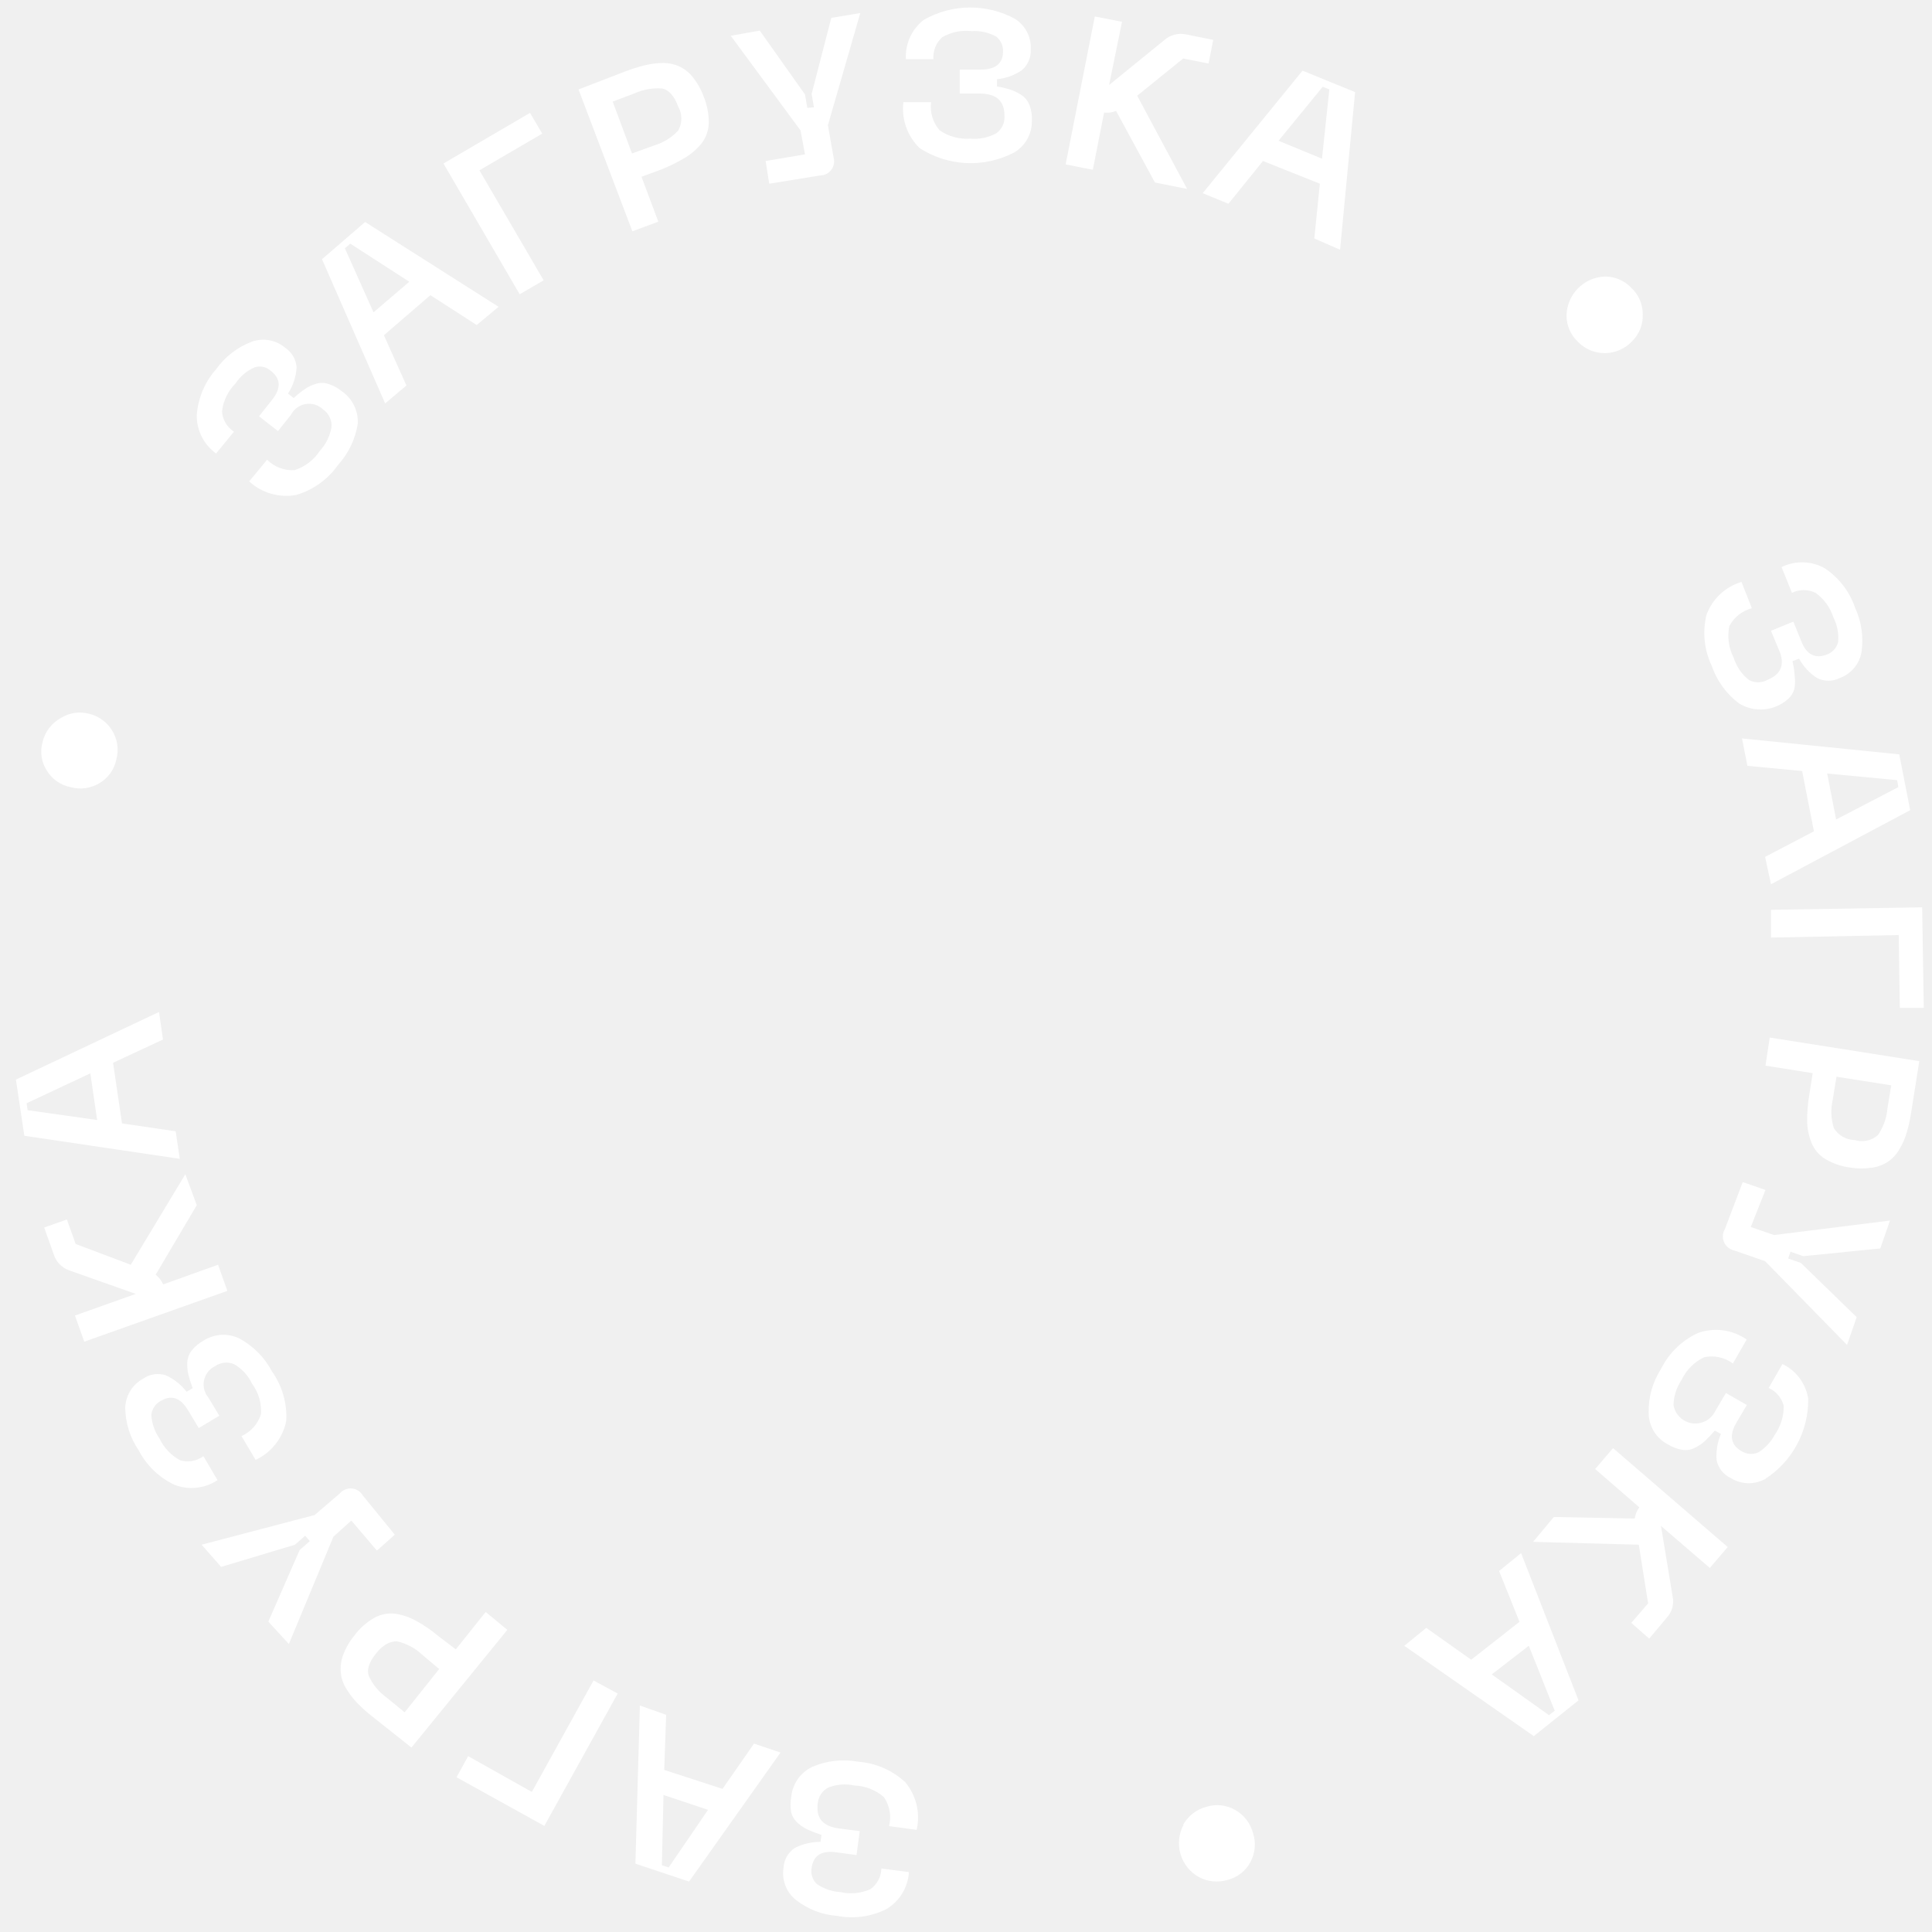
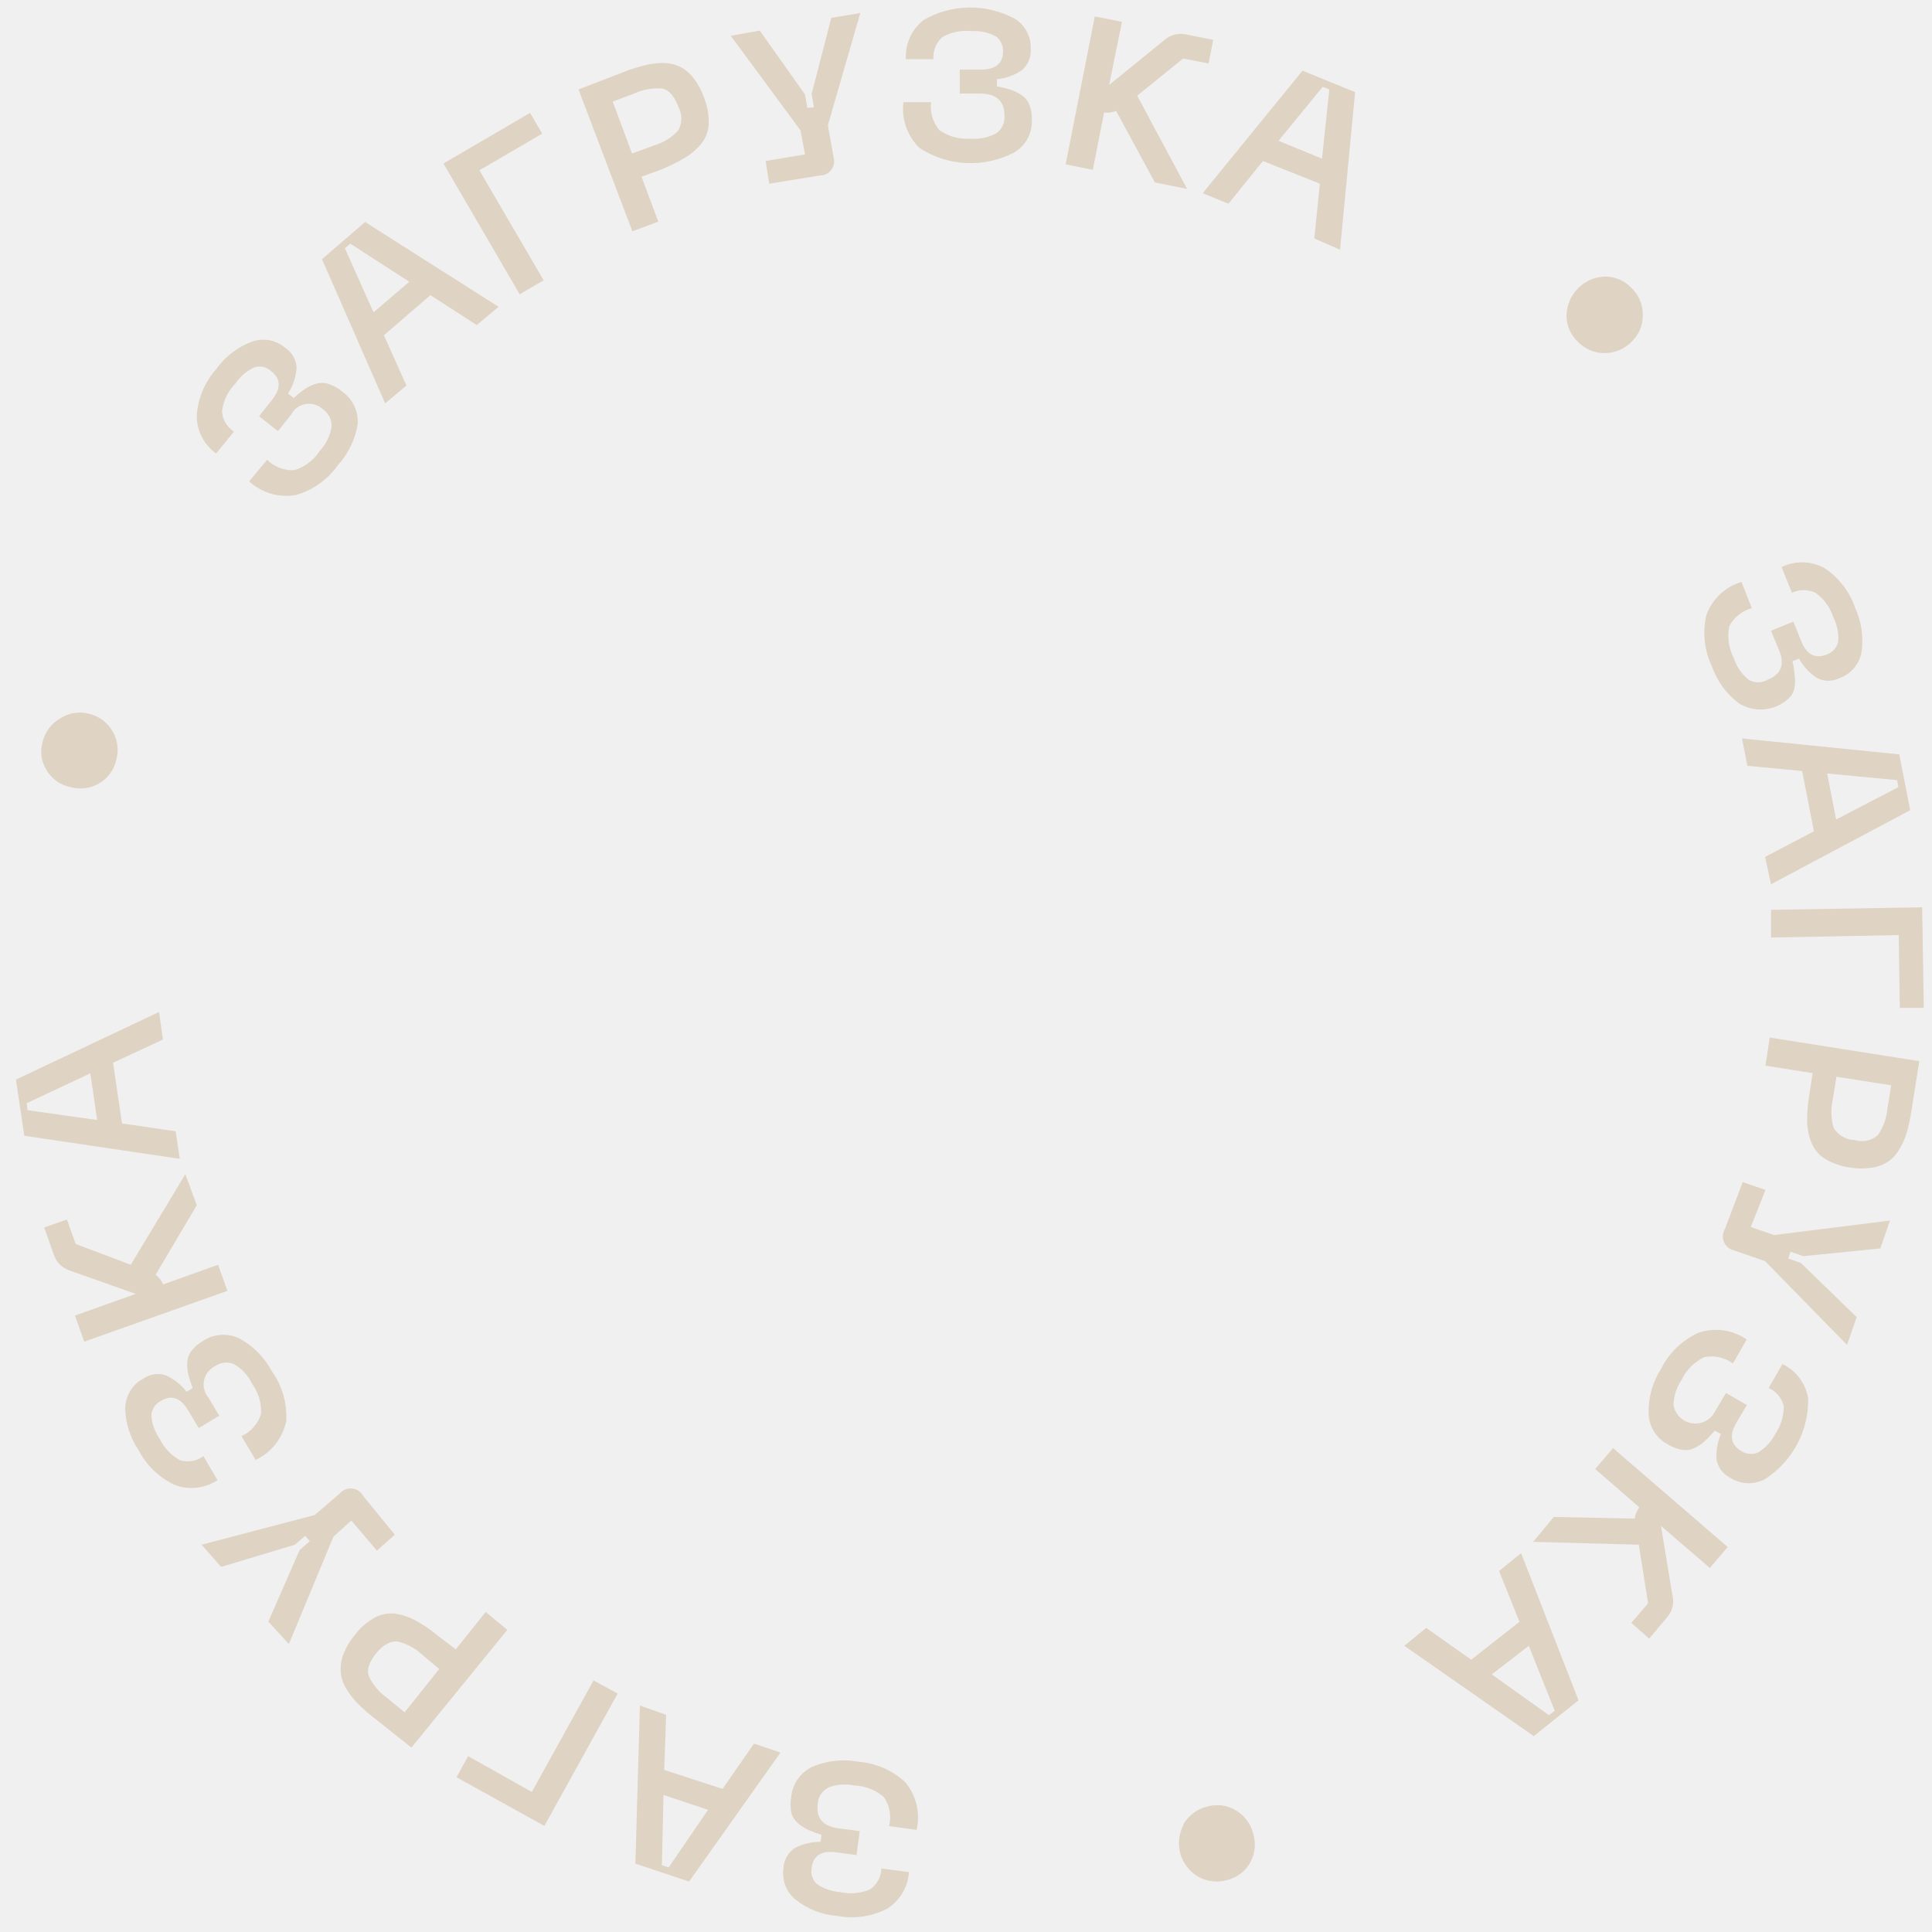
<svg xmlns="http://www.w3.org/2000/svg" width="108" height="108" viewBox="0 0 108 108" fill="none">
-   <path d="M13.93 26.91L14.93 25.7C15.13 25.9 15.372 26.056 15.637 26.156C15.903 26.256 16.186 26.298 16.47 26.28C17.05 26.094 17.548 25.712 17.88 25.2C18.22 24.833 18.446 24.374 18.53 23.88C18.546 23.686 18.511 23.49 18.426 23.314C18.342 23.139 18.212 22.988 18.05 22.88C17.922 22.76 17.769 22.671 17.602 22.619C17.434 22.569 17.257 22.557 17.085 22.586C16.912 22.615 16.749 22.684 16.607 22.787C16.466 22.89 16.35 23.025 16.27 23.18L15.54 24.1L14.48 23.27L15.21 22.35C15.72 21.71 15.7 21.17 15.15 20.74C15.03 20.628 14.883 20.549 14.723 20.512C14.563 20.476 14.396 20.482 14.24 20.53C13.803 20.719 13.431 21.032 13.17 21.43C12.746 21.852 12.478 22.406 12.41 23C12.425 23.228 12.494 23.448 12.61 23.645C12.727 23.841 12.887 24.007 13.08 24.13L12.08 25.35C11.738 25.105 11.461 24.78 11.273 24.404C11.084 24.027 10.991 23.611 11 23.19C11.074 22.245 11.453 21.35 12.08 20.64C12.579 19.939 13.275 19.403 14.08 19.1C14.392 18.988 14.729 18.961 15.055 19.021C15.382 19.08 15.687 19.225 15.94 19.44C16.126 19.562 16.281 19.726 16.392 19.919C16.503 20.111 16.567 20.328 16.58 20.55C16.547 21.067 16.382 21.566 16.1 22L16.42 22.25C16.614 22.068 16.821 21.901 17.04 21.75C17.226 21.622 17.432 21.524 17.65 21.46C17.877 21.385 18.122 21.385 18.35 21.46C18.631 21.549 18.893 21.691 19.12 21.88C19.407 22.081 19.638 22.352 19.792 22.666C19.946 22.981 20.017 23.33 20 23.68C19.866 24.546 19.479 25.352 18.89 26C18.321 26.806 17.496 27.395 16.55 27.67C16.084 27.754 15.605 27.729 15.151 27.597C14.696 27.465 14.278 27.23 13.93 26.91V26.91Z" fill="white" />
-   <path d="M26.65 18.17L24.06 16.5L21.46 18.74L22.72 21.55L21.53 22.55L18 14.49L20.41 12.41L27.87 17.15L26.65 18.17ZM20.88 17.46L22.88 15.75L19.58 13.62L19.28 13.88L20.88 17.46Z" fill="white" />
-   <path d="M29.05 16.45L24.79 9.14L29.63 6.31L30.31 7.47L26.8 9.52L30.39 15.67L29.05 16.45Z" fill="white" />
-   <path d="M34.93 4C35.305 3.856 35.69 3.736 36.08 3.64C36.408 3.563 36.743 3.523 37.08 3.52C37.394 3.52 37.705 3.588 37.99 3.72C38.284 3.863 38.54 4.071 38.74 4.33C38.999 4.654 39.202 5.019 39.34 5.41C39.531 5.876 39.627 6.376 39.62 6.88C39.61 7.285 39.474 7.677 39.23 8C38.975 8.318 38.667 8.588 38.32 8.8C37.898 9.055 37.457 9.275 37 9.46L35.86 9.88L36.8 12.39L35.35 12.93L32.34 5L34.93 4ZM36.57 8.13C37.083 7.978 37.545 7.691 37.91 7.3C38.026 7.094 38.088 6.862 38.088 6.625C38.088 6.388 38.026 6.156 37.91 5.95C37.69 5.36 37.39 5.03 37.03 4.95C36.495 4.905 35.958 4.998 35.47 5.22L34.25 5.68L35.33 8.58L36.57 8.13Z" fill="white" />
-   <path d="M46.47 1L48.09 0.73L46.28 7L46.6 8.81C46.632 8.928 46.637 9.052 46.613 9.172C46.59 9.292 46.539 9.405 46.464 9.502C46.389 9.599 46.293 9.677 46.183 9.731C46.073 9.784 45.952 9.811 45.83 9.81L43 10.27L42.8 9L45 8.63L44.75 7.29L40.85 2L42.47 1.71L45 5.28L45.13 6.03L45.5 6L45.37 5.25L46.47 1Z" fill="white" />
-   <path d="M50.5 5.71H52.05C52.013 5.99 52.036 6.275 52.117 6.545C52.198 6.816 52.335 7.066 52.52 7.28C53.019 7.628 53.623 7.794 54.23 7.75C54.731 7.796 55.235 7.695 55.68 7.46C55.84 7.35 55.967 7.199 56.05 7.023C56.132 6.848 56.167 6.653 56.15 6.46C56.15 5.66 55.72 5.25 54.82 5.23H53.65V3.89H54.83C55.64 3.89 56.06 3.56 56.07 2.89C56.079 2.727 56.048 2.565 55.98 2.417C55.913 2.268 55.809 2.139 55.68 2.04C55.261 1.812 54.786 1.708 54.31 1.74C53.741 1.674 53.166 1.794 52.67 2.08C52.5 2.234 52.367 2.425 52.282 2.638C52.197 2.851 52.162 3.081 52.18 3.31H50.64C50.615 2.89 50.694 2.47 50.868 2.086C51.042 1.703 51.307 1.368 51.64 1.11C52.417 0.666 53.294 0.429 54.189 0.42C55.083 0.411 55.965 0.631 56.75 1.06C57.029 1.24 57.256 1.489 57.409 1.784C57.562 2.079 57.634 2.408 57.62 2.74C57.635 2.961 57.598 3.183 57.513 3.387C57.428 3.592 57.297 3.774 57.13 3.92C56.714 4.205 56.232 4.38 55.73 4.43V4.83C55.994 4.876 56.255 4.939 56.51 5.02C56.721 5.096 56.923 5.196 57.11 5.32C57.311 5.456 57.465 5.652 57.55 5.88C57.656 6.154 57.7 6.447 57.68 6.74C57.69 7.101 57.603 7.458 57.427 7.773C57.251 8.088 56.993 8.35 56.68 8.53C55.858 8.957 54.937 9.159 54.011 9.115C53.086 9.071 52.188 8.783 51.41 8.28C51.07 7.951 50.811 7.548 50.653 7.102C50.495 6.656 50.443 6.18 50.5 5.71V5.71Z" fill="white" />
-   <path d="M64.56 10.2L62.39 6.2C62.179 6.288 61.948 6.319 61.72 6.29L61.09 9.49L59.57 9.19L61.2 0.92L62.72 1.22L62 4.75L65.1 2.23C65.26 2.091 65.45 1.991 65.654 1.938C65.859 1.884 66.073 1.878 66.28 1.92L67.82 2.23L67.56 3.55L66.14 3.27L63.57 5.35L66.36 10.56L64.56 10.2Z" fill="white" />
-   <path d="M73.471 13.33L73.781 10.27L70.6 9L68.671 11.39L67.231 10.8L72.811 3.95L75.751 5.15L74.91 13.96L73.471 13.33ZM71.471 7.87L73.9 8.87L74.311 5L73.941 4.85L71.471 7.87Z" fill="white" />
-   <path d="M89.731 19.74C89.448 19.744 89.167 19.691 88.905 19.582C88.644 19.474 88.407 19.313 88.21 19.11C88.006 18.92 87.843 18.689 87.733 18.433C87.622 18.176 87.567 17.899 87.57 17.62C87.585 17.059 87.812 16.524 88.205 16.123C88.599 15.722 89.129 15.485 89.691 15.46C89.968 15.454 90.244 15.506 90.501 15.613C90.757 15.72 90.989 15.879 91.18 16.08C91.387 16.269 91.552 16.499 91.664 16.756C91.776 17.013 91.832 17.29 91.831 17.57C91.842 17.85 91.794 18.129 91.691 18.389C91.587 18.649 91.431 18.884 91.231 19.08C91.037 19.285 90.805 19.448 90.547 19.562C90.29 19.675 90.012 19.736 89.731 19.74V19.74Z" fill="white" />
-   <path d="M97.35 32.53L97.93 34C97.662 34.07 97.412 34.196 97.195 34.368C96.978 34.54 96.799 34.755 96.67 35C96.548 35.597 96.633 36.217 96.91 36.76C97.062 37.247 97.354 37.678 97.75 38C97.911 38.092 98.094 38.141 98.28 38.141C98.466 38.141 98.648 38.092 98.81 38C99.56 37.7 99.81 37.13 99.43 36.3L99 35.26L100.25 34.75L100.69 35.84C100.99 36.6 101.47 36.84 102.12 36.59C102.273 36.535 102.411 36.443 102.52 36.323C102.63 36.203 102.709 36.058 102.75 35.9C102.798 35.425 102.708 34.945 102.49 34.52C102.314 33.964 101.963 33.48 101.49 33.14C101.284 33.039 101.059 32.987 100.83 32.987C100.601 32.987 100.375 33.039 100.17 33.14L99.59 31.7C99.969 31.514 100.387 31.423 100.809 31.435C101.23 31.447 101.643 31.562 102.01 31.77C102.799 32.298 103.393 33.071 103.7 33.97C104.057 34.745 104.182 35.606 104.06 36.45C104.003 36.777 103.861 37.083 103.649 37.337C103.437 37.592 103.161 37.786 102.85 37.9C102.652 38.002 102.433 38.055 102.21 38.055C101.987 38.055 101.768 38.002 101.57 37.9C101.152 37.629 100.808 37.257 100.57 36.82L100.2 36.96C100.262 37.219 100.302 37.484 100.32 37.75C100.354 37.975 100.354 38.205 100.32 38.43C100.276 38.668 100.157 38.885 99.98 39.05C99.611 39.392 99.141 39.603 98.64 39.651C98.14 39.7 97.638 39.584 97.21 39.32C96.507 38.79 95.978 38.062 95.69 37.23C95.268 36.342 95.162 35.336 95.39 34.38C95.55 33.94 95.81 33.544 96.15 33.222C96.491 32.901 96.902 32.664 97.35 32.53Z" fill="white" />
-   <path d="M98.67 47.9L101.4 46.47L100.74 43.1L97.68 42.81L97.38 41.28L106.17 42.17L106.78 45.29L99 49.43L98.67 47.9ZM102.14 43.24L102.64 45.81L106.12 44L106.05 43.61L102.14 43.24Z" fill="white" />
-   <path d="M99 50.86L107.45 50.72L107.54 56.34H106.2L106.14 52.27L99 52.41V50.86Z" fill="white" />
-   <path d="M106.85 62.09C106.794 62.489 106.71 62.883 106.6 63.27C106.507 63.604 106.369 63.923 106.19 64.22C106.038 64.496 105.826 64.736 105.57 64.92C105.301 65.103 104.993 65.223 104.67 65.27C104.263 65.335 103.848 65.335 103.44 65.27C102.938 65.207 102.455 65.04 102.02 64.78C101.675 64.567 101.408 64.248 101.26 63.87C101.11 63.494 101.029 63.095 101.02 62.69C101.017 62.191 101.057 61.692 101.14 61.2L101.33 59.99L98.69 59.57L98.93 58L107.29 59.32L106.85 62.09ZM102.45 61.48C102.329 62.003 102.35 62.548 102.51 63.06C102.634 63.261 102.806 63.427 103.01 63.544C103.215 63.661 103.445 63.725 103.68 63.73C103.903 63.798 104.139 63.809 104.367 63.76C104.595 63.711 104.806 63.604 104.98 63.45C105.282 63.007 105.464 62.494 105.51 61.96L105.72 60.67L102.66 60.19L102.45 61.48Z" fill="white" />
-   <path d="M103.79 73.63L103.25 75.18L98.67 70.5L96.94 69.9C96.816 69.873 96.701 69.818 96.602 69.737C96.504 69.657 96.426 69.555 96.376 69.438C96.325 69.322 96.302 69.195 96.31 69.069C96.318 68.942 96.356 68.819 96.42 68.71L97.42 66.08L98.69 66.52L97.87 68.59L99.17 69.04L105.65 68.23L105.11 69.79L100.8 70.22L100.09 69.97L99.96 70.35L100.67 70.6L103.79 73.63Z" fill="white" />
-   <path d="M97.64 74.88L96.87 76.22C96.641 76.051 96.38 75.932 96.102 75.871C95.825 75.811 95.537 75.811 95.26 75.87C94.707 76.137 94.262 76.585 94 77.14C93.718 77.557 93.561 78.047 93.55 78.55C93.595 78.809 93.722 79.046 93.911 79.229C94.1 79.411 94.343 79.528 94.603 79.564C94.863 79.599 95.128 79.551 95.359 79.427C95.591 79.302 95.776 79.107 95.89 78.87L96.48 77.87L97.65 78.54L97.06 79.54C96.65 80.24 96.75 80.77 97.35 81.12C97.488 81.208 97.647 81.26 97.811 81.273C97.975 81.285 98.139 81.257 98.29 81.19C98.683 80.945 99.004 80.6 99.22 80.19C99.546 79.721 99.717 79.161 99.71 78.59C99.655 78.37 99.552 78.166 99.406 77.992C99.26 77.819 99.077 77.681 98.87 77.59L99.64 76.25C100.019 76.432 100.349 76.704 100.6 77.042C100.851 77.38 101.015 77.774 101.08 78.19C101.092 79.085 100.875 79.968 100.45 80.756C100.024 81.543 99.405 82.209 98.65 82.69C98.357 82.846 98.028 82.922 97.697 82.912C97.365 82.901 97.042 82.804 96.76 82.63C96.558 82.537 96.38 82.398 96.241 82.225C96.103 82.051 96.006 81.847 95.96 81.63C95.92 81.128 96.002 80.623 96.2 80.16L95.86 79.97C95.65 80.21 95.47 80.4 95.31 80.55C95.142 80.703 94.953 80.831 94.75 80.93C94.537 81.04 94.296 81.081 94.06 81.05C93.766 81.001 93.484 80.896 93.23 80.74C92.911 80.573 92.644 80.323 92.456 80.017C92.267 79.711 92.165 79.359 92.16 79C92.138 78.118 92.382 77.251 92.86 76.51C93.301 75.626 94.031 74.92 94.93 74.51C95.378 74.353 95.858 74.304 96.329 74.368C96.8 74.433 97.249 74.608 97.64 74.88Z" fill="white" />
-   <path d="M86.86 84.8L91.38 84.89C91.414 84.662 91.503 84.446 91.64 84.26L89.17 82.12L90.17 80.95L96.58 86.48L95.58 87.65L92.85 85.3L93.5 89.24C93.545 89.446 93.54 89.659 93.486 89.862C93.432 90.066 93.331 90.253 93.19 90.41L92.19 91.6L91.19 90.72L92.13 89.63L91.61 86.35L85.7 86.19L86.86 84.8Z" fill="white" />
-   <path d="M79.73 91L82.24 92.78L84.94 90.66L83.8 87.82L85.03 86.82L88.24 95.05L85.74 97.05L78.5 92L79.73 91ZM85.46 92L83.39 93.6L86.59 95.88L86.91 95.63L85.46 92Z" fill="white" />
-   <path d="M66.14 102C66.279 101.755 66.466 101.54 66.689 101.369C66.912 101.197 67.168 101.071 67.44 101C67.706 100.916 67.987 100.889 68.264 100.92C68.541 100.951 68.809 101.039 69.05 101.18C69.297 101.319 69.513 101.507 69.685 101.732C69.857 101.957 69.981 102.215 70.05 102.49C70.134 102.753 70.163 103.03 70.138 103.305C70.112 103.58 70.031 103.847 69.9 104.09C69.769 104.337 69.587 104.554 69.366 104.726C69.146 104.898 68.891 105.022 68.62 105.09C68.352 105.17 68.071 105.196 67.793 105.167C67.515 105.138 67.246 105.054 67 104.92C66.508 104.64 66.145 104.179 65.988 103.636C65.832 103.092 65.893 102.509 66.16 102.01L66.14 102Z" fill="white" />
-   <path d="M51.24 102.29L49.7 102.08C49.77 101.805 49.78 101.518 49.73 101.239C49.68 100.959 49.571 100.694 49.41 100.46C48.951 100.06 48.369 99.831 47.761 99.81C47.27 99.703 46.758 99.744 46.291 99.93C46.126 100.019 45.986 100.148 45.885 100.305C45.783 100.463 45.723 100.643 45.711 100.83C45.611 101.64 46.001 102.09 46.891 102.21L48.06 102.36L47.88 103.7L46.711 103.54C45.91 103.44 45.461 103.73 45.37 104.42C45.341 104.58 45.352 104.745 45.4 104.9C45.449 105.055 45.535 105.196 45.651 105.31C46.043 105.582 46.503 105.741 46.98 105.77C47.54 105.897 48.125 105.841 48.651 105.61C48.837 105.479 48.991 105.305 49.099 105.104C49.206 104.902 49.265 104.678 49.27 104.45L50.81 104.65C50.784 105.071 50.656 105.48 50.436 105.841C50.217 106.201 49.913 106.503 49.55 106.72C48.7 107.145 47.734 107.279 46.8 107.1C45.95 107.037 45.138 106.72 44.471 106.19C44.214 105.979 44.017 105.705 43.899 105.394C43.782 105.084 43.748 104.748 43.8 104.42C43.81 104.197 43.872 103.979 43.981 103.785C44.091 103.59 44.245 103.424 44.431 103.3C44.877 103.075 45.37 102.959 45.87 102.96L45.92 102.57C45.669 102.491 45.422 102.397 45.181 102.29C44.973 102.197 44.78 102.072 44.611 101.92C44.426 101.763 44.293 101.554 44.23 101.32C44.178 101.029 44.178 100.731 44.23 100.44C44.266 100.085 44.392 99.744 44.597 99.452C44.802 99.159 45.078 98.924 45.401 98.77C46.209 98.42 47.104 98.32 47.971 98.48C48.95 98.553 49.877 98.955 50.6 99.62C50.906 99.985 51.123 100.416 51.234 100.88C51.346 101.343 51.348 101.826 51.24 102.29V102.29Z" fill="white" />
-   <path d="M37.239 95.86L37.13 98.94L40.389 100L42.15 97.47L43.63 97.97L38.52 105.18L35.52 104.18L35.77 95.34L37.239 95.86ZM39.58 101.17L37.09 100.34L36.999 104.27L37.38 104.39L39.58 101.17Z" fill="white" />
-   <path d="M34.529 94.67L30.43 102.07L25.52 99.35L26.169 98.17L29.73 100.17L33.179 93.94L34.529 94.67Z" fill="white" />
-   <path d="M20.87 96C20.552 95.755 20.251 95.488 19.97 95.2C19.73 94.948 19.519 94.669 19.34 94.37C19.176 94.103 19.077 93.802 19.05 93.49C19.021 93.15 19.069 92.808 19.19 92.49C19.336 92.105 19.546 91.746 19.81 91.43C20.109 91.018 20.495 90.677 20.94 90.43C21.294 90.236 21.7 90.159 22.1 90.21C22.504 90.27 22.893 90.402 23.25 90.6C23.689 90.836 24.101 91.118 24.48 91.44L25.48 92.2L27.15 90.11L28.36 91.11L23 97.69L20.87 96ZM23.58 92.48C23.187 92.116 22.704 91.864 22.18 91.75C21.81 91.75 21.42 91.93 21.02 92.43C20.62 92.93 20.49 93.35 20.62 93.7C20.844 94.18 21.189 94.593 21.62 94.9L22.62 95.72L24.55 93.3L23.58 92.48Z" fill="white" />
-   <path d="M12.36 87.59L11.27 86.35L17.59 84.69L19 83.48C19.082 83.383 19.187 83.308 19.306 83.261C19.424 83.213 19.552 83.195 19.678 83.208C19.805 83.221 19.927 83.264 20.033 83.334C20.14 83.404 20.228 83.499 20.29 83.61L22.07 85.79L21.07 86.68L19.64 85L18.64 85.9L16.149 91.9L14.999 90.65L16.75 86.65L17.32 86.15L17.059 85.85L16.489 86.35L12.36 87.59Z" fill="white" />
-   <path d="M14.29 81.61L13.5 80.28C13.758 80.164 13.989 79.994 14.177 79.782C14.365 79.57 14.506 79.321 14.59 79.05C14.63 78.442 14.453 77.84 14.09 77.35C13.874 76.894 13.526 76.514 13.09 76.26C12.917 76.185 12.728 76.156 12.541 76.175C12.353 76.195 12.174 76.262 12.02 76.37C11.863 76.447 11.726 76.559 11.62 76.697C11.513 76.835 11.439 76.996 11.405 77.166C11.37 77.338 11.375 77.514 11.419 77.683C11.463 77.852 11.546 78.008 11.66 78.14L12.26 79.14L11.11 79.83L10.51 78.83C10.09 78.13 9.59 77.96 8.99 78.31C8.844 78.386 8.72 78.498 8.627 78.634C8.535 78.77 8.477 78.926 8.46 79.09C8.486 79.568 8.645 80.029 8.92 80.42C9.165 80.935 9.568 81.359 10.07 81.63C10.29 81.696 10.522 81.709 10.747 81.669C10.973 81.629 11.186 81.537 11.37 81.4L12.16 82.74C11.809 82.974 11.406 83.12 10.987 83.165C10.567 83.211 10.143 83.154 9.75 83C8.89 82.593 8.188 81.915 7.75 81.07C7.271 80.368 7.01 79.54 7 78.69C7.011 78.356 7.11 78.031 7.285 77.747C7.46 77.463 7.707 77.23 8 77.07C8.182 76.942 8.392 76.857 8.612 76.824C8.833 76.791 9.058 76.811 9.27 76.88C9.726 77.087 10.125 77.403 10.43 77.8L10.77 77.6C10.676 77.351 10.595 77.098 10.53 76.84C10.479 76.621 10.459 76.395 10.47 76.17C10.478 75.927 10.562 75.693 10.71 75.5C10.895 75.272 11.122 75.081 11.38 74.94C11.675 74.751 12.014 74.64 12.364 74.619C12.714 74.598 13.064 74.667 13.38 74.82C14.155 75.24 14.789 75.88 15.2 76.66C15.777 77.468 16.059 78.449 16 79.44C15.903 79.91 15.698 80.35 15.401 80.727C15.104 81.103 14.724 81.406 14.29 81.61V81.61Z" fill="white" />
-   <path d="M11 67.37L8.7 71.26C8.885 71.4 9.03 71.586 9.12 71.8L12.19 70.7L12.71 72.16L4.71 75L4.19 73.54L7.59 72.33L3.83 71C3.633 70.924 3.456 70.805 3.312 70.651C3.168 70.496 3.062 70.312 3 70.11L2.47 68.62L3.74 68.17L4.23 69.54L7.31 70.7L10.36 65.64L11 67.37Z" fill="white" />
-   <path d="M9.11 58.11L6.32 59.41L6.82 62.8L9.82 63.24L10.05 64.78L1.36 63.49L0.89 60.35L8.89 56.57L9.11 58.11ZM5.43 62.61L5.05 60L1.49 61.67L1.54 62.06L5.43 62.61Z" fill="white" />
-   <path d="M6.27 40.84C6.419 41.081 6.516 41.35 6.556 41.631C6.595 41.911 6.576 42.197 6.5 42.47C6.443 42.742 6.33 42.998 6.168 43.224C6.006 43.45 5.799 43.639 5.56 43.78C5.319 43.925 5.051 44.02 4.773 44.058C4.494 44.095 4.211 44.076 3.94 44C3.668 43.946 3.411 43.837 3.183 43.679C2.956 43.52 2.764 43.316 2.62 43.08C2.467 42.846 2.367 42.582 2.325 42.306C2.284 42.03 2.302 41.748 2.38 41.48C2.445 41.201 2.567 40.939 2.74 40.709C2.912 40.48 3.13 40.29 3.38 40.15C3.614 39.999 3.878 39.899 4.153 39.856C4.429 39.813 4.711 39.828 4.98 39.9C5.246 39.964 5.498 40.079 5.719 40.241C5.941 40.402 6.128 40.606 6.27 40.84V40.84Z" fill="white" />
+   <path d="M13.93 26.91L14.93 25.7C15.13 25.9 15.372 26.056 15.637 26.156C15.903 26.256 16.186 26.298 16.47 26.28C17.05 26.094 17.548 25.712 17.88 25.2C18.22 24.833 18.446 24.374 18.53 23.88C18.546 23.686 18.511 23.49 18.426 23.314C18.342 23.139 18.212 22.988 18.05 22.88C17.922 22.76 17.769 22.671 17.602 22.619C17.434 22.569 17.257 22.557 17.085 22.586C16.912 22.615 16.749 22.684 16.607 22.787C16.466 22.89 16.35 23.025 16.27 23.18L15.54 24.1L14.48 23.27L15.21 22.35C15.72 21.71 15.7 21.17 15.15 20.74C15.03 20.628 14.883 20.549 14.723 20.512C14.563 20.476 14.396 20.482 14.24 20.53C13.803 20.719 13.431 21.032 13.17 21.43C12.746 21.852 12.478 22.406 12.41 23C12.425 23.228 12.494 23.448 12.61 23.645C12.727 23.841 12.887 24.007 13.08 24.13L12.08 25.35C11.738 25.105 11.461 24.78 11.273 24.404C11.084 24.027 10.991 23.611 11 23.19C11.074 22.245 11.453 21.35 12.08 20.64C12.579 19.939 13.275 19.403 14.08 19.1C14.392 18.988 14.729 18.961 15.055 19.021C15.382 19.08 15.687 19.225 15.94 19.44C16.126 19.562 16.281 19.726 16.392 19.919C16.503 20.111 16.567 20.328 16.58 20.55C16.547 21.067 16.382 21.566 16.1 22L16.42 22.25C16.614 22.068 16.821 21.901 17.04 21.75C17.226 21.622 17.432 21.524 17.65 21.46C17.877 21.385 18.122 21.385 18.35 21.46C18.631 21.549 18.893 21.691 19.12 21.88C19.407 22.081 19.638 22.352 19.792 22.666C19.946 22.981 20.017 23.33 20 23.68C19.865 24.546 19.479 25.352 18.89 26C18.321 26.806 17.496 27.395 16.55 27.67C16.084 27.754 15.605 27.729 15.151 27.597C14.696 27.465 14.278 27.23 13.93 26.91Z" fill="#DFD3C3" />
+   <path d="M26.65 18.17L24.06 16.5L21.46 18.74L22.72 21.55L21.53 22.55L18 14.49L20.41 12.41L27.87 17.15L26.65 18.17ZM20.88 17.46L22.88 15.75L19.58 13.62L19.28 13.88L20.88 17.46Z" fill="#DFD3C3" />
+   <path d="M29.05 16.45L24.79 9.14L29.63 6.31L30.31 7.47L26.8 9.52L30.39 15.67L29.05 16.45Z" fill="#DFD3C3" />
+   <path d="M34.93 4C35.305 3.856 35.69 3.736 36.08 3.64C36.408 3.563 36.743 3.523 37.08 3.52C37.394 3.52 37.705 3.588 37.99 3.72C38.284 3.863 38.54 4.071 38.74 4.33C38.999 4.654 39.202 5.019 39.34 5.41C39.531 5.876 39.627 6.376 39.62 6.88C39.61 7.285 39.474 7.677 39.23 8C38.975 8.318 38.667 8.588 38.32 8.8C37.898 9.055 37.457 9.275 37 9.46L35.86 9.88L36.8 12.39L35.35 12.93L32.34 5L34.93 4ZM36.57 8.13C37.083 7.978 37.545 7.691 37.91 7.3C38.026 7.094 38.088 6.862 38.088 6.625C38.088 6.388 38.026 6.156 37.91 5.95C37.69 5.36 37.39 5.03 37.03 4.95C36.495 4.905 35.958 4.998 35.47 5.22L34.25 5.68L35.33 8.58L36.57 8.13Z" fill="#DFD3C3" />
+   <path d="M46.47 1L48.09 0.73L46.28 7L46.6 8.81C46.632 8.928 46.637 9.052 46.613 9.172C46.59 9.292 46.539 9.405 46.464 9.502C46.389 9.599 46.293 9.677 46.183 9.731C46.073 9.784 45.952 9.811 45.83 9.81L43 10.27L42.8 9L45 8.63L44.75 7.29L40.85 2L42.47 1.71L45 5.28L45.13 6.03L45.5 6L45.37 5.25L46.47 1Z" fill="#DFD3C3" />
+   <path d="M50.5 5.71H52.05C52.013 5.99 52.036 6.275 52.117 6.545C52.198 6.816 52.335 7.066 52.52 7.28C53.019 7.628 53.623 7.794 54.23 7.75C54.731 7.796 55.235 7.695 55.68 7.46C55.84 7.35 55.967 7.199 56.05 7.023C56.132 6.848 56.167 6.653 56.15 6.46C56.15 5.66 55.72 5.25 54.82 5.23H53.65V3.89H54.83C55.64 3.89 56.06 3.56 56.07 2.89C56.079 2.727 56.048 2.565 55.98 2.417C55.913 2.268 55.809 2.139 55.68 2.04C55.261 1.812 54.786 1.708 54.31 1.74C53.741 1.674 53.166 1.794 52.67 2.08C52.5 2.234 52.367 2.425 52.282 2.638C52.197 2.851 52.162 3.081 52.18 3.31H50.64C50.615 2.89 50.694 2.47 50.868 2.086C51.042 1.703 51.307 1.368 51.64 1.11C52.417 0.666 53.294 0.429 54.189 0.42C55.083 0.411 55.965 0.631 56.75 1.06C57.029 1.24 57.256 1.489 57.409 1.784C57.562 2.079 57.634 2.408 57.62 2.74C57.635 2.961 57.598 3.183 57.513 3.387C57.428 3.592 57.297 3.774 57.13 3.92C56.714 4.205 56.232 4.38 55.73 4.43V4.83C55.994 4.876 56.255 4.939 56.51 5.02C56.721 5.096 56.923 5.196 57.11 5.32C57.311 5.456 57.465 5.652 57.55 5.88C57.656 6.154 57.7 6.447 57.68 6.74C57.69 7.101 57.603 7.458 57.427 7.773C57.251 8.088 56.993 8.35 56.68 8.53C55.858 8.957 54.937 9.159 54.011 9.115C53.086 9.071 52.188 8.783 51.41 8.28C51.07 7.951 50.811 7.548 50.653 7.102C50.495 6.656 50.443 6.18 50.5 5.71Z" fill="#DFD3C3" />
+   <path d="M64.56 10.2L62.39 6.2C62.179 6.288 61.948 6.319 61.72 6.29L61.09 9.49L59.57 9.19L61.2 0.92L62.72 1.22L62 4.75L65.1 2.23C65.26 2.091 65.45 1.991 65.654 1.938C65.859 1.884 66.073 1.878 66.28 1.92L67.82 2.23L67.56 3.55L66.14 3.27L63.57 5.35L66.36 10.56L64.56 10.2Z" fill="#DFD3C3" />
+   <path d="M73.471 13.33L73.781 10.27L70.6 9L68.671 11.39L67.231 10.8L72.811 3.95L75.751 5.15L74.91 13.96L73.471 13.33ZM71.471 7.87L73.9 8.87L74.311 5L73.941 4.85L71.471 7.87Z" fill="#DFD3C3" />
+   <path d="M89.731 19.74C89.448 19.744 89.167 19.691 88.905 19.582C88.644 19.474 88.407 19.313 88.21 19.11C88.006 18.92 87.843 18.689 87.733 18.433C87.622 18.176 87.567 17.899 87.57 17.62C87.585 17.059 87.812 16.524 88.205 16.123C88.599 15.722 89.129 15.485 89.691 15.46C89.968 15.454 90.244 15.506 90.501 15.613C90.757 15.72 90.989 15.879 91.18 16.08C91.387 16.269 91.552 16.499 91.664 16.756C91.776 17.013 91.832 17.29 91.831 17.57C91.842 17.85 91.794 18.129 91.691 18.389C91.587 18.649 91.431 18.884 91.231 19.08C91.037 19.285 90.805 19.448 90.547 19.562C90.29 19.675 90.012 19.736 89.731 19.74Z" fill="#DFD3C3" />
+   <path d="M97.35 32.53L97.93 34C97.662 34.07 97.412 34.196 97.195 34.368C96.978 34.54 96.799 34.755 96.67 35C96.548 35.597 96.633 36.217 96.91 36.76C97.062 37.247 97.354 37.678 97.75 38C97.911 38.092 98.094 38.141 98.28 38.141C98.466 38.141 98.648 38.092 98.81 38C99.56 37.7 99.81 37.13 99.43 36.3L99 35.26L100.25 34.75L100.69 35.84C100.99 36.6 101.47 36.84 102.12 36.59C102.273 36.535 102.411 36.443 102.52 36.323C102.63 36.203 102.709 36.058 102.75 35.9C102.798 35.425 102.708 34.945 102.49 34.52C102.314 33.964 101.963 33.48 101.49 33.14C101.284 33.039 101.059 32.987 100.83 32.987C100.601 32.987 100.375 33.039 100.17 33.14L99.59 31.7C99.969 31.514 100.387 31.423 100.809 31.435C101.23 31.447 101.643 31.562 102.01 31.77C102.799 32.298 103.393 33.071 103.7 33.97C104.057 34.745 104.182 35.606 104.06 36.45C104.003 36.777 103.861 37.083 103.649 37.337C103.437 37.592 103.161 37.786 102.85 37.9C102.652 38.002 102.433 38.055 102.21 38.055C101.987 38.055 101.768 38.002 101.57 37.9C101.152 37.629 100.808 37.257 100.57 36.82L100.2 36.96C100.262 37.219 100.302 37.484 100.32 37.75C100.354 37.975 100.354 38.205 100.32 38.43C100.276 38.668 100.157 38.885 99.98 39.05C99.611 39.392 99.141 39.603 98.64 39.651C98.14 39.7 97.638 39.584 97.21 39.32C96.507 38.79 95.978 38.062 95.69 37.23C95.268 36.342 95.162 35.336 95.39 34.38C95.55 33.94 95.81 33.544 96.15 33.222C96.491 32.901 96.902 32.664 97.35 32.53Z" fill="#DFD3C3" />
+   <path d="M98.67 47.9L101.4 46.47L100.74 43.1L97.68 42.81L97.38 41.28L106.17 42.17L106.78 45.29L99 49.43L98.67 47.9ZM102.14 43.24L102.64 45.81L106.12 44L106.05 43.61L102.14 43.24Z" fill="#DFD3C3" />
+   <path d="M99 50.86L107.45 50.72L107.54 56.34H106.2L106.14 52.27L99 52.41V50.86Z" fill="#DFD3C3" />
+   <path d="M106.85 62.09C106.794 62.489 106.71 62.883 106.6 63.27C106.507 63.604 106.369 63.923 106.19 64.22C106.038 64.496 105.826 64.736 105.57 64.92C105.301 65.103 104.993 65.223 104.67 65.27C104.263 65.335 103.848 65.335 103.44 65.27C102.938 65.207 102.455 65.04 102.02 64.78C101.675 64.567 101.408 64.248 101.26 63.87C101.11 63.494 101.029 63.095 101.02 62.69C101.017 62.191 101.057 61.692 101.14 61.2L101.33 59.99L98.69 59.57L98.93 58L107.29 59.32L106.85 62.09ZM102.45 61.48C102.329 62.003 102.35 62.548 102.51 63.06C102.634 63.261 102.806 63.427 103.01 63.544C103.215 63.661 103.445 63.725 103.68 63.73C103.903 63.798 104.139 63.809 104.367 63.76C104.595 63.711 104.806 63.604 104.98 63.45C105.282 63.007 105.464 62.494 105.51 61.96L105.72 60.67L102.66 60.19L102.45 61.48Z" fill="#DFD3C3" />
+   <path d="M103.79 73.63L103.25 75.18L98.67 70.5L96.94 69.9C96.816 69.873 96.701 69.818 96.602 69.737C96.504 69.657 96.426 69.555 96.376 69.438C96.325 69.322 96.302 69.195 96.31 69.069C96.318 68.942 96.356 68.819 96.42 68.71L97.42 66.08L98.69 66.52L97.87 68.59L99.17 69.04L105.65 68.23L105.11 69.79L100.8 70.22L100.09 69.97L99.96 70.35L100.67 70.6L103.79 73.63Z" fill="#DFD3C3" />
+   <path d="M97.64 74.88L96.87 76.22C96.641 76.051 96.38 75.932 96.102 75.871C95.825 75.811 95.537 75.811 95.26 75.87C94.707 76.137 94.262 76.585 94 77.14C93.718 77.557 93.561 78.047 93.55 78.55C93.595 78.809 93.722 79.046 93.911 79.229C94.1 79.411 94.343 79.528 94.603 79.564C94.863 79.599 95.128 79.551 95.359 79.427C95.591 79.302 95.776 79.107 95.89 78.87L96.48 77.87L97.65 78.54L97.06 79.54C96.65 80.24 96.75 80.77 97.35 81.12C97.488 81.208 97.647 81.26 97.811 81.273C97.975 81.285 98.139 81.257 98.29 81.19C98.683 80.945 99.004 80.6 99.22 80.19C99.546 79.721 99.717 79.161 99.71 78.59C99.655 78.37 99.552 78.166 99.406 77.992C99.26 77.819 99.077 77.681 98.87 77.59L99.64 76.25C100.019 76.432 100.349 76.704 100.6 77.042C100.851 77.38 101.015 77.774 101.08 78.19C101.092 79.085 100.875 79.968 100.45 80.756C100.024 81.543 99.405 82.209 98.65 82.69C98.357 82.846 98.028 82.922 97.697 82.912C97.365 82.901 97.042 82.804 96.76 82.63C96.558 82.537 96.38 82.398 96.241 82.225C96.103 82.051 96.006 81.847 95.96 81.63C95.92 81.128 96.002 80.623 96.2 80.16L95.86 79.97C95.65 80.21 95.47 80.4 95.31 80.55C95.142 80.703 94.953 80.831 94.75 80.93C94.537 81.04 94.296 81.081 94.06 81.05C93.766 81.001 93.484 80.896 93.23 80.74C92.911 80.573 92.644 80.323 92.456 80.017C92.267 79.711 92.165 79.359 92.16 79C92.138 78.118 92.382 77.251 92.86 76.51C93.301 75.626 94.031 74.92 94.93 74.51C95.378 74.353 95.858 74.304 96.329 74.368C96.8 74.433 97.249 74.608 97.64 74.88Z" fill="#DFD3C3" />
+   <path d="M86.86 84.8L91.38 84.89C91.414 84.662 91.503 84.446 91.64 84.26L89.17 82.12L90.17 80.95L96.58 86.48L95.58 87.65L92.85 85.3L93.5 89.24C93.545 89.446 93.54 89.659 93.486 89.862C93.432 90.066 93.331 90.253 93.19 90.41L92.19 91.6L91.19 90.72L92.13 89.63L91.61 86.35L85.7 86.19L86.86 84.8Z" fill="#DFD3C3" />
+   <path d="M79.73 91L82.24 92.78L84.94 90.66L83.8 87.82L85.03 86.82L88.24 95.05L85.74 97.05L78.5 92L79.73 91ZM85.46 92L83.39 93.6L86.59 95.88L86.91 95.63L85.46 92Z" fill="#DFD3C3" />
+   <path d="M66.14 102C66.279 101.755 66.466 101.54 66.689 101.369C66.912 101.197 67.168 101.071 67.44 101C67.706 100.916 67.987 100.889 68.264 100.92C68.541 100.951 68.809 101.039 69.05 101.18C69.297 101.319 69.513 101.507 69.685 101.732C69.857 101.957 69.981 102.215 70.05 102.49C70.134 102.753 70.163 103.03 70.138 103.305C70.112 103.58 70.031 103.847 69.9 104.09C69.769 104.337 69.587 104.554 69.366 104.726C69.146 104.898 68.891 105.022 68.62 105.09C68.352 105.17 68.071 105.196 67.793 105.167C67.515 105.138 67.246 105.054 67 104.92C66.508 104.64 66.145 104.179 65.988 103.636C65.832 103.092 65.893 102.509 66.16 102.01L66.14 102Z" fill="#DFD3C3" />
+   <path d="M51.24 102.29L49.7 102.08C49.77 101.805 49.78 101.518 49.73 101.239C49.68 100.959 49.571 100.694 49.41 100.46C48.951 100.06 48.369 99.831 47.761 99.81C47.27 99.703 46.758 99.744 46.291 99.93C46.126 100.019 45.986 100.148 45.885 100.305C45.783 100.463 45.723 100.643 45.711 100.83C45.611 101.64 46.001 102.09 46.891 102.21L48.06 102.36L47.88 103.7L46.711 103.54C45.91 103.44 45.461 103.73 45.37 104.42C45.341 104.58 45.352 104.745 45.4 104.9C45.449 105.055 45.535 105.196 45.651 105.31C46.043 105.582 46.503 105.741 46.98 105.77C47.54 105.897 48.125 105.841 48.651 105.61C48.837 105.479 48.991 105.305 49.099 105.104C49.206 104.902 49.265 104.678 49.27 104.45L50.81 104.65C50.784 105.071 50.656 105.48 50.436 105.841C50.217 106.201 49.913 106.503 49.55 106.72C48.7 107.145 47.734 107.279 46.8 107.1C45.95 107.037 45.138 106.72 44.471 106.19C44.214 105.979 44.017 105.705 43.899 105.394C43.782 105.084 43.748 104.748 43.8 104.42C43.81 104.197 43.872 103.979 43.981 103.785C44.091 103.59 44.245 103.424 44.431 103.3C44.877 103.075 45.37 102.959 45.87 102.96L45.92 102.57C45.669 102.491 45.422 102.397 45.181 102.29C44.973 102.197 44.78 102.072 44.611 101.92C44.426 101.763 44.293 101.554 44.23 101.32C44.178 101.029 44.178 100.731 44.23 100.44C44.266 100.085 44.392 99.744 44.597 99.452C44.802 99.159 45.078 98.924 45.401 98.77C46.209 98.42 47.104 98.32 47.971 98.48C48.95 98.553 49.877 98.955 50.6 99.62C50.906 99.985 51.123 100.416 51.234 100.88C51.346 101.343 51.348 101.826 51.24 102.29Z" fill="#DFD3C3" />
+   <path d="M37.239 95.86L37.13 98.94L40.389 100L42.15 97.47L43.63 97.97L38.52 105.18L35.52 104.18L35.77 95.34L37.239 95.86ZM39.58 101.17L37.09 100.34L36.999 104.27L37.38 104.39L39.58 101.17Z" fill="#DFD3C3" />
+   <path d="M34.529 94.67L30.43 102.07L25.52 99.35L26.169 98.17L29.73 100.17L33.179 93.94L34.529 94.67Z" fill="#DFD3C3" />
+   <path d="M20.87 96C20.552 95.755 20.251 95.488 19.97 95.2C19.73 94.948 19.519 94.669 19.34 94.37C19.176 94.103 19.077 93.802 19.05 93.49C19.021 93.15 19.069 92.808 19.19 92.49C19.336 92.105 19.546 91.746 19.81 91.43C20.109 91.018 20.495 90.677 20.94 90.43C21.294 90.236 21.7 90.159 22.1 90.21C22.504 90.27 22.893 90.402 23.25 90.6C23.689 90.836 24.101 91.118 24.48 91.44L25.48 92.2L27.15 90.11L28.36 91.11L23 97.69L20.87 96ZM23.58 92.48C23.187 92.116 22.704 91.864 22.18 91.75C21.81 91.75 21.42 91.93 21.02 92.43C20.62 92.93 20.49 93.35 20.62 93.7C20.844 94.18 21.189 94.593 21.62 94.9L22.62 95.72L24.55 93.3L23.58 92.48Z" fill="#DFD3C3" />
+   <path d="M12.36 87.59L11.27 86.35L17.59 84.69L19 83.48C19.082 83.383 19.187 83.308 19.306 83.261C19.424 83.213 19.552 83.195 19.678 83.208C19.805 83.221 19.927 83.264 20.033 83.334C20.14 83.404 20.228 83.499 20.29 83.61L22.07 85.79L21.07 86.68L19.64 85L18.64 85.9L16.149 91.9L14.999 90.65L16.75 86.65L17.32 86.15L17.059 85.85L16.489 86.35L12.36 87.59Z" fill="#DFD3C3" />
+   <path d="M14.29 81.61L13.5 80.28C13.758 80.164 13.989 79.994 14.177 79.782C14.365 79.57 14.506 79.321 14.59 79.05C14.63 78.442 14.453 77.84 14.09 77.35C13.874 76.894 13.526 76.514 13.09 76.26C12.917 76.185 12.728 76.156 12.541 76.175C12.353 76.195 12.174 76.262 12.02 76.37C11.863 76.447 11.726 76.559 11.62 76.697C11.513 76.835 11.439 76.996 11.405 77.166C11.37 77.338 11.375 77.514 11.419 77.683C11.463 77.852 11.546 78.008 11.66 78.14L12.26 79.14L11.11 79.83L10.51 78.83C10.09 78.13 9.59 77.96 8.99 78.31C8.844 78.386 8.72 78.498 8.627 78.634C8.535 78.77 8.477 78.926 8.46 79.09C8.486 79.568 8.645 80.029 8.92 80.42C9.165 80.935 9.568 81.359 10.07 81.63C10.29 81.696 10.522 81.709 10.747 81.669C10.973 81.629 11.186 81.537 11.37 81.4L12.16 82.74C11.809 82.974 11.406 83.12 10.987 83.165C10.567 83.211 10.143 83.154 9.75 83C8.89 82.593 8.188 81.915 7.75 81.07C7.271 80.368 7.01 79.54 7 78.69C7.011 78.356 7.11 78.031 7.285 77.747C7.46 77.463 7.707 77.23 8 77.07C8.182 76.942 8.392 76.857 8.612 76.824C8.833 76.791 9.058 76.811 9.27 76.88C9.726 77.087 10.125 77.403 10.43 77.8L10.77 77.6C10.676 77.351 10.595 77.098 10.53 76.84C10.479 76.621 10.459 76.395 10.47 76.17C10.478 75.927 10.562 75.693 10.71 75.5C10.895 75.272 11.122 75.081 11.38 74.94C11.675 74.751 12.014 74.64 12.364 74.619C12.714 74.598 13.064 74.667 13.38 74.82C14.155 75.24 14.789 75.88 15.2 76.66C15.777 77.468 16.059 78.449 16 79.44C15.903 79.91 15.698 80.35 15.401 80.727C15.104 81.103 14.724 81.406 14.29 81.61Z" fill="#DFD3C3" />
+   <path d="M11 67.37L8.7 71.26C8.885 71.4 9.03 71.586 9.12 71.8L12.19 70.7L12.71 72.16L4.71 75L4.19 73.54L7.59 72.33L3.83 71C3.633 70.924 3.456 70.805 3.312 70.651C3.168 70.496 3.062 70.312 3 70.11L2.47 68.62L3.74 68.17L4.23 69.54L7.31 70.7L10.36 65.64L11 67.37Z" fill="#DFD3C3" />
+   <path d="M9.11 58.11L6.32 59.41L6.82 62.8L9.82 63.24L10.05 64.78L1.36 63.49L0.89 60.35L8.89 56.57L9.11 58.11ZM5.43 62.61L5.05 60L1.49 61.67L1.54 62.06L5.43 62.61Z" fill="#DFD3C3" />
+   <path d="M6.27 40.84C6.419 41.081 6.516 41.35 6.556 41.631C6.595 41.911 6.576 42.197 6.5 42.47C6.443 42.742 6.33 42.998 6.168 43.224C6.006 43.45 5.799 43.639 5.56 43.78C5.319 43.925 5.051 44.02 4.773 44.058C4.494 44.095 4.211 44.076 3.94 44C3.668 43.946 3.411 43.837 3.183 43.679C2.956 43.52 2.764 43.316 2.62 43.08C2.467 42.846 2.367 42.582 2.325 42.306C2.284 42.03 2.302 41.748 2.38 41.48C2.445 41.201 2.567 40.939 2.74 40.709C2.912 40.48 3.13 40.29 3.38 40.15C3.614 39.999 3.878 39.899 4.153 39.856C4.429 39.813 4.711 39.828 4.98 39.9C5.246 39.964 5.498 40.079 5.719 40.241C5.941 40.402 6.128 40.606 6.27 40.84Z" fill="#DFD3C3" />
</svg>
